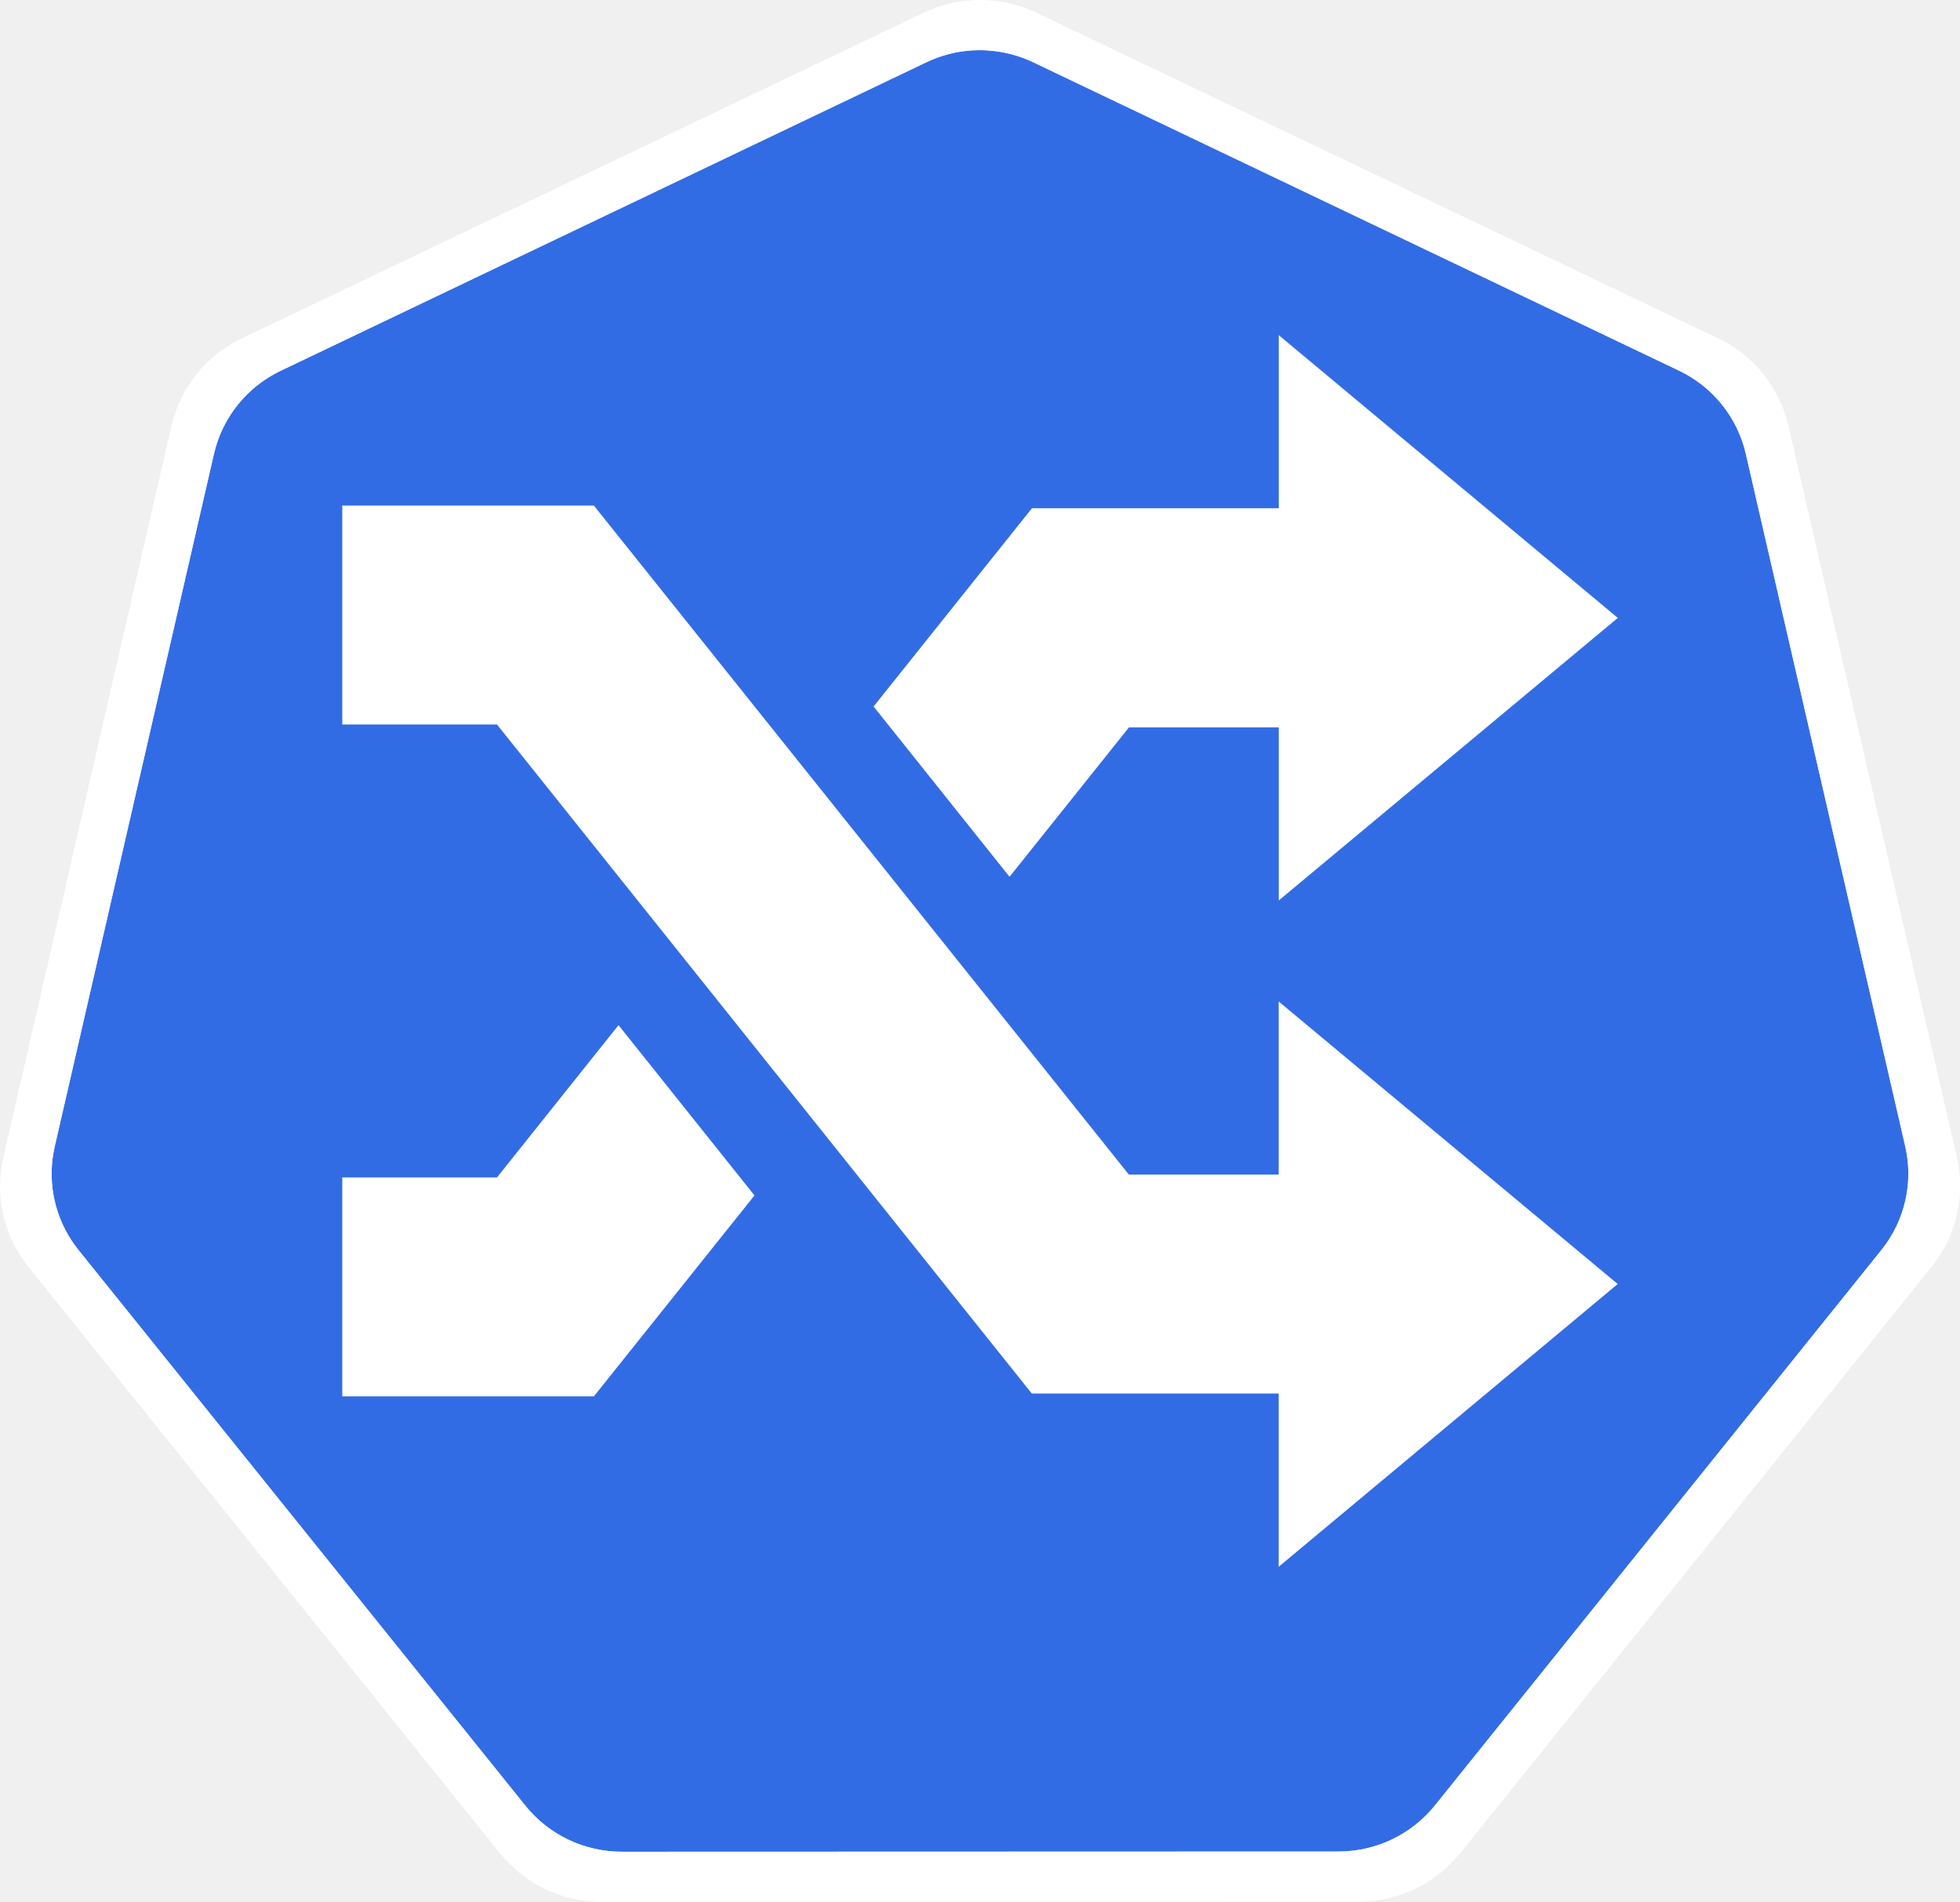
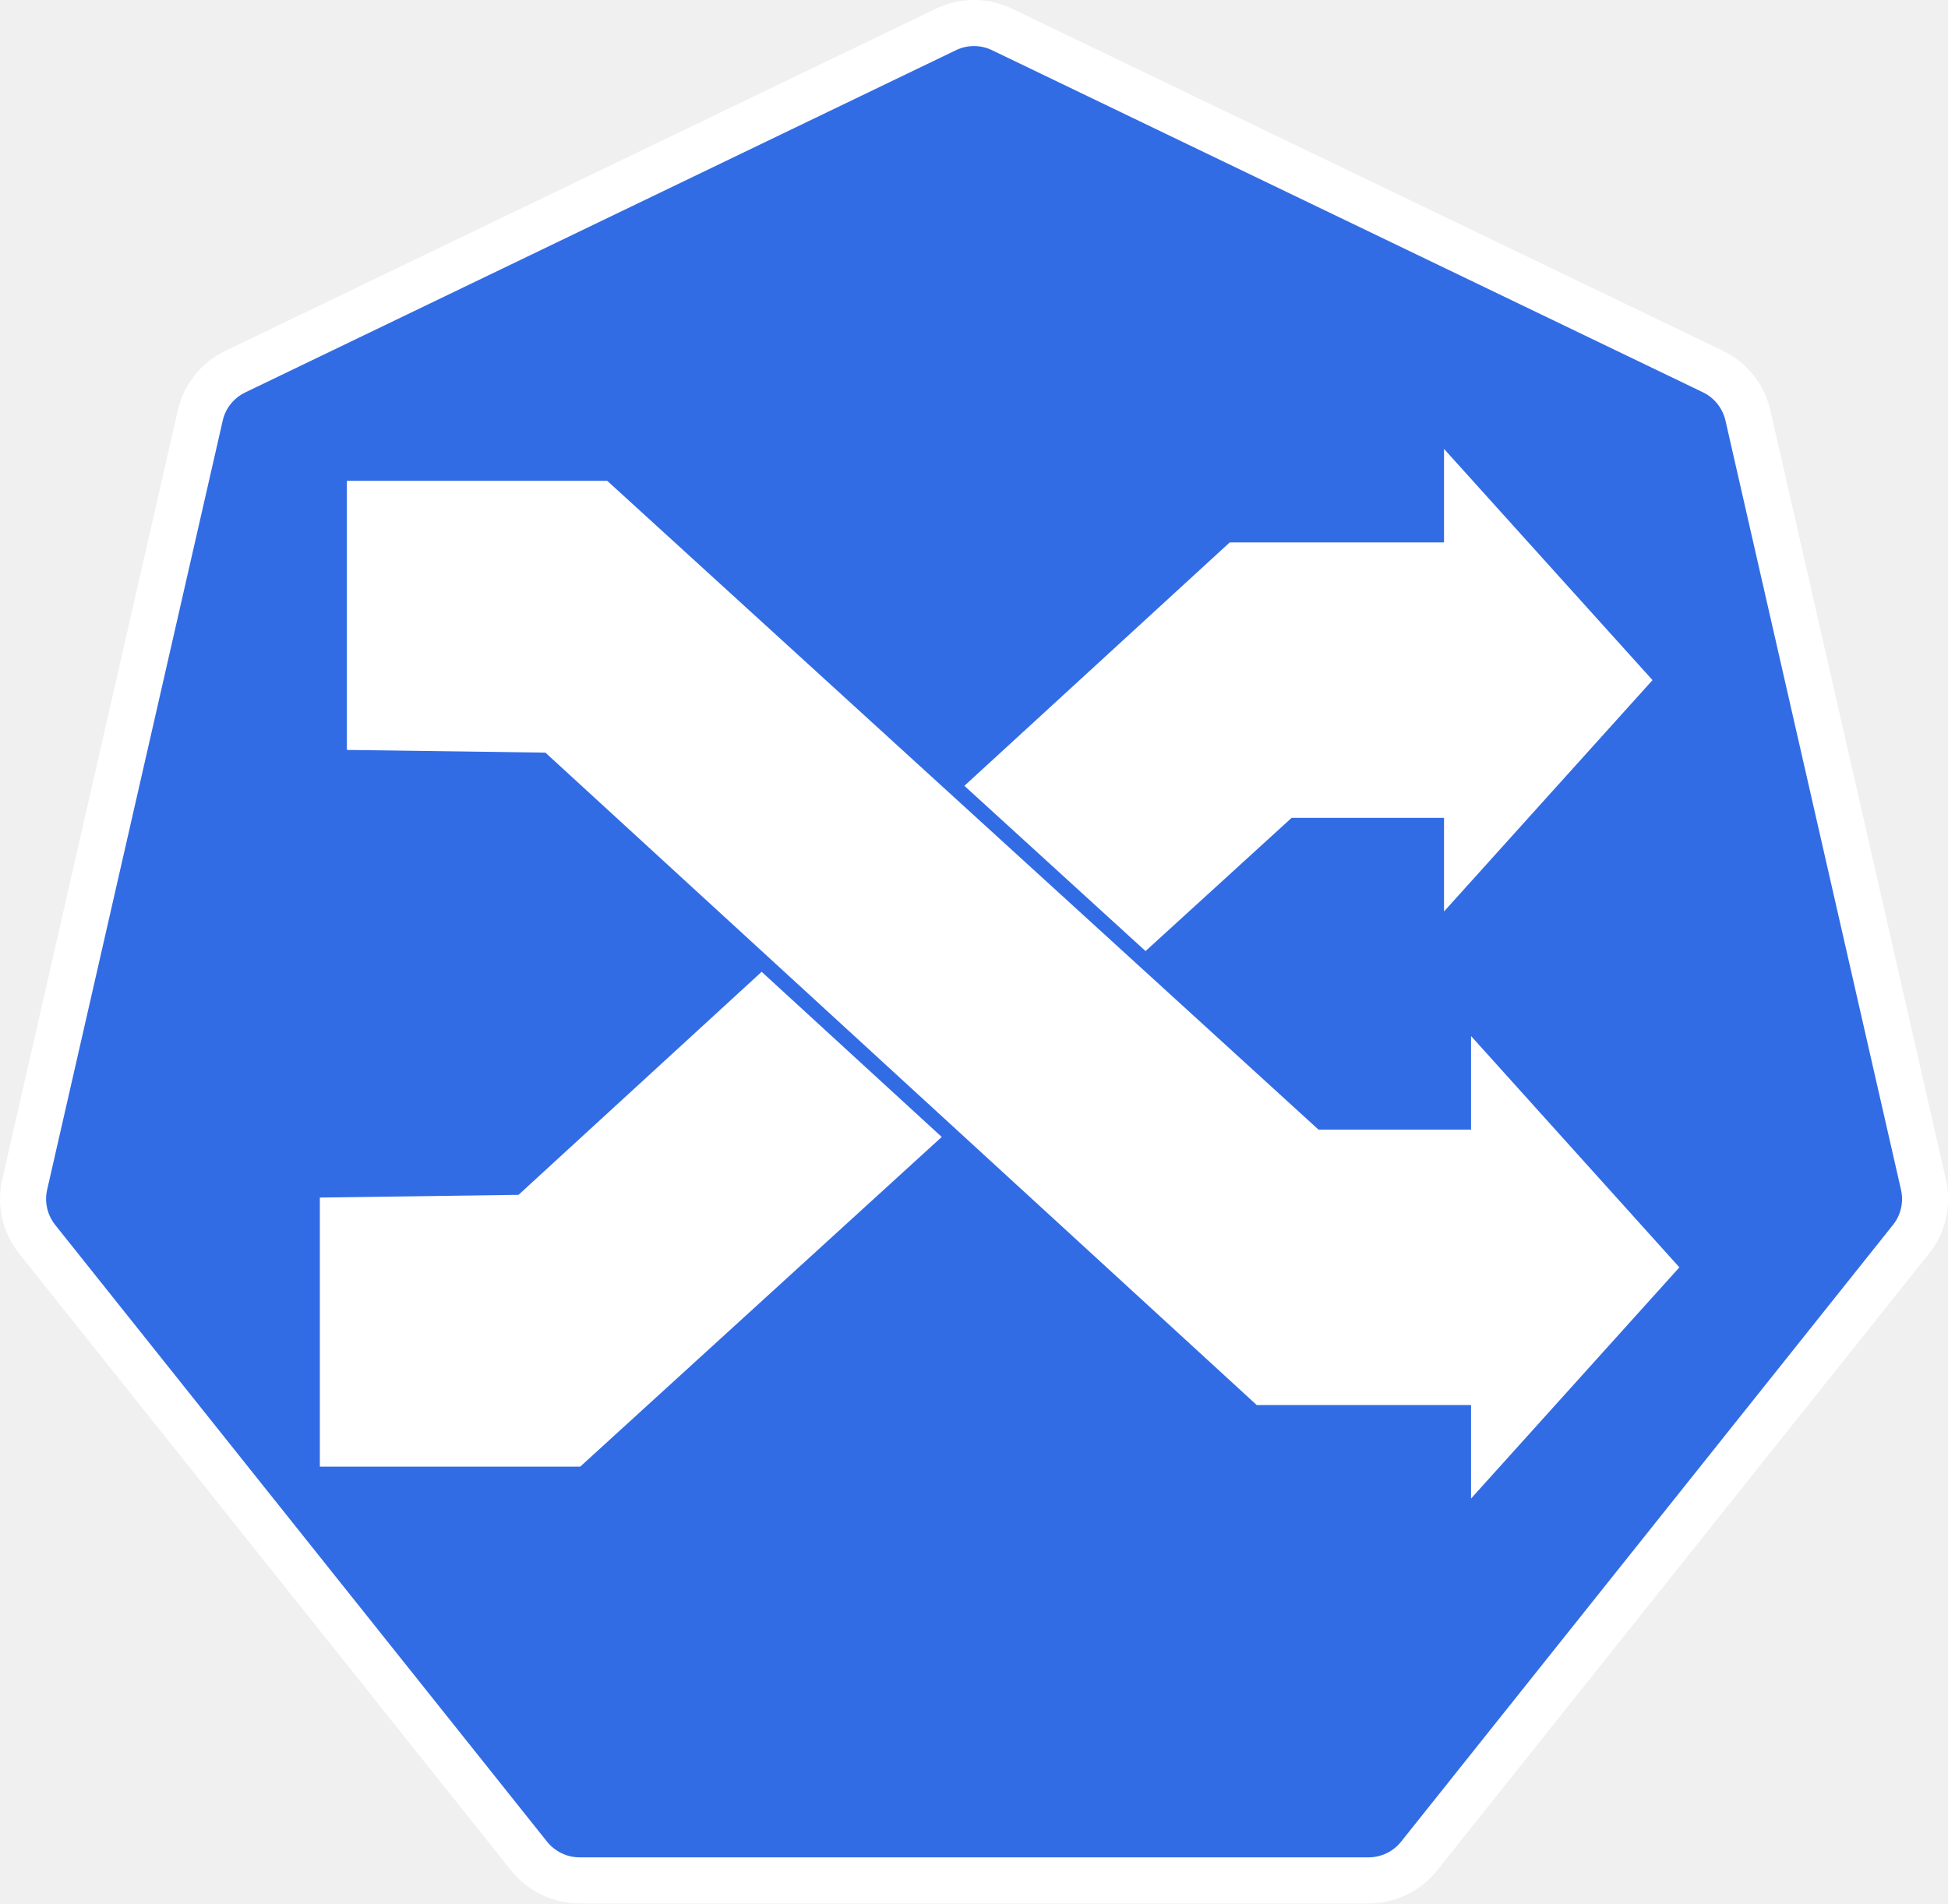
- <svg xmlns="http://www.w3.org/2000/svg" width="18.035mm" height="17.5mm" viewBox="0 0 18.035 17.5" version="1.1" id="svg13826">
-   <defs id="defs13820" />
-   <g id="layer1" transform="translate(-0.9926264,-1.174181)">
-     <g id="g70" transform="matrix(1.014889,0,0,1.014889,16.90215,-2.698726)">
-       <path id="path3055" d="m -6.849,4.272 a 1.119,1.11 0 0 0 -0.429,0.109 l -5.852,2.796 a 1.119,1.11 0 0 0 -0.606,0.753 l -1.444,6.281 a 1.119,1.11 0 0 0 0.152,0.851 1.119,1.11 0 0 0 0.064,0.088 l 4.051,5.037 a 1.119,1.11 0 0 0 0.875,0.418 l 6.496,-0.002 a 1.119,1.11 0 0 0 0.875,-0.417 L 1.382,15.149 A 1.119,1.11 0 0 0 1.598,14.21 L 0.152,7.929 A 1.119,1.11 0 0 0 -0.453,7.176 L -6.307,4.381 A 1.119,1.11 0 0 0 -6.849,4.272 Z" style="fill:#326ce5;fill-opacity:1;stroke:none;stroke-width:0;stroke-miterlimit:4;stroke-dasharray:none;stroke-opacity:1" />
-       <path id="path3054-2-9" d="M -6.852,3.818 A 1.181,1.172 0 0 0 -7.304,3.933 l -6.179,2.951 a 1.181,1.172 0 0 0 -0.639,0.795 l -1.524,6.631 a 1.181,1.172 0 0 0 0.16,0.899 1.181,1.172 0 0 0 0.067,0.093 l 4.276,5.317 a 1.181,1.172 0 0 0 0.924,0.441 l 6.858,-0.002 a 1.181,1.172 0 0 0 0.924,-0.44 l 4.275,-5.318 a 1.181,1.172 0 0 0 0.228,-0.991 L 0.539,7.678 A 1.181,1.172 0 0 0 -0.1,6.883 L -6.279,3.932 A 1.181,1.172 0 0 0 -6.852,3.818 Z m 0.003,0.455 a 1.119,1.11 0 0 1 0.543,0.109 l 5.853,2.795 A 1.119,1.11 0 0 1 0.152,7.929 L 1.598,14.21 a 1.119,1.11 0 0 1 -0.216,0.939 l -4.049,5.037 a 1.119,1.11 0 0 1 -0.875,0.417 l -6.496,0.002 a 1.119,1.11 0 0 1 -0.875,-0.418 l -4.051,-5.037 a 1.119,1.11 0 0 1 -0.064,-0.088 1.119,1.11 0 0 1 -0.152,-0.851 l 1.444,-6.281 a 1.119,1.11 0 0 1 0.606,-0.753 l 5.852,-2.796 a 1.119,1.11 0 0 1 0.429,-0.109 z" style="color:#000000;font-style:normal;font-variant:normal;font-weight:normal;font-stretch:normal;font-size:medium;line-height:normal;font-family:Sans;-inkscape-font-specification:Sans;text-indent:0;text-align:start;text-decoration:none;text-decoration-line:none;letter-spacing:normal;word-spacing:normal;text-transform:none;writing-mode:lr-tb;direction:ltr;baseline-shift:baseline;text-anchor:start;display:inline;overflow:visible;visibility:visible;fill:#ffffff;fill-opacity:1;fill-rule:nonzero;stroke:none;stroke-width:0;stroke-miterlimit:4;stroke-dasharray:none;marker:none;enable-background:accumulate" />
-     </g>
-     <path id="path7709" pointer-events="none" d="m 12.758,13.997 -2.271,0 -4.921,-6.156 -1.424,0 0,-2.015 2.315,0 4.923,6.156 1.378,0 0,-1.593 3.12,2.6 -3.12,2.602 z m -2.476,-4.755 1.099,-1.375 1.378,0 0,1.593 3.12,-2.6 -3.12,-2.602 0,1.593 -2.271,0 -1.457,1.824 z m -3.598,1.365 -1.118,1.401 -1.424,0 0,2.015 2.315,0 1.478,-1.849 z" style="fill:#ffffff;fill-opacity:1;stroke:none;stroke-width:0.21" />
+ <svg xmlns="http://www.w3.org/2000/svg" viewBox="0 0 126.86 123.97">
+   <defs>
+     <style>
+       .cls-1 {
+         fill: #326ce5;
+         stroke: #fff;
+         stroke-width: 3px;
+       }
+ 
+       .cls-1, .cls-2 {
+         stroke-miterlimit: 10;
+       }
+ 
+       .cls-2 {
+         fill: #fff;
+         stroke: #326ce5;
+       }
+     </style>
+   </defs>
+   <g id="fond">
+     <path class="cls-1" d="m61.6,1.92L15.32,24.21c-1.16.56-2,1.61-2.28,2.86L1.61,77.15c-.29,1.25.01,2.56.81,3.57l32.03,40.17c.8,1,2.01,1.59,3.3,1.59h51.37c1.28,0,2.5-.58,3.3-1.59l32.03-40.17c.8-1,1.1-2.32.81-3.57l-11.43-50.09c-.29-1.25-1.12-2.3-2.28-2.86L65.26,1.92c-1.16-.56-2.5-.56-3.66,0Z" />
+   </g>
+   <g id="ing">
+     <polygon class="cls-2" points="108.29 44.3 93.54 60.67 93.54 53.77 84.31 53.77 37.98 96.03 20.33 96.03 20.33 77.51 33.57 77.33 79.89 34.83 93.54 34.83 93.54 27.94 108.29 44.3" />
+     <polygon class="cls-2" points="110.04 82.55 95.3 66.18 95.3 73.08 86.06 73.08 39.74 30.82 22.09 30.82 22.09 49.34 35.32 49.52 81.65 92.02 95.3 92.02 95.3 98.91 110.04 82.55" />
  </g>
</svg>
